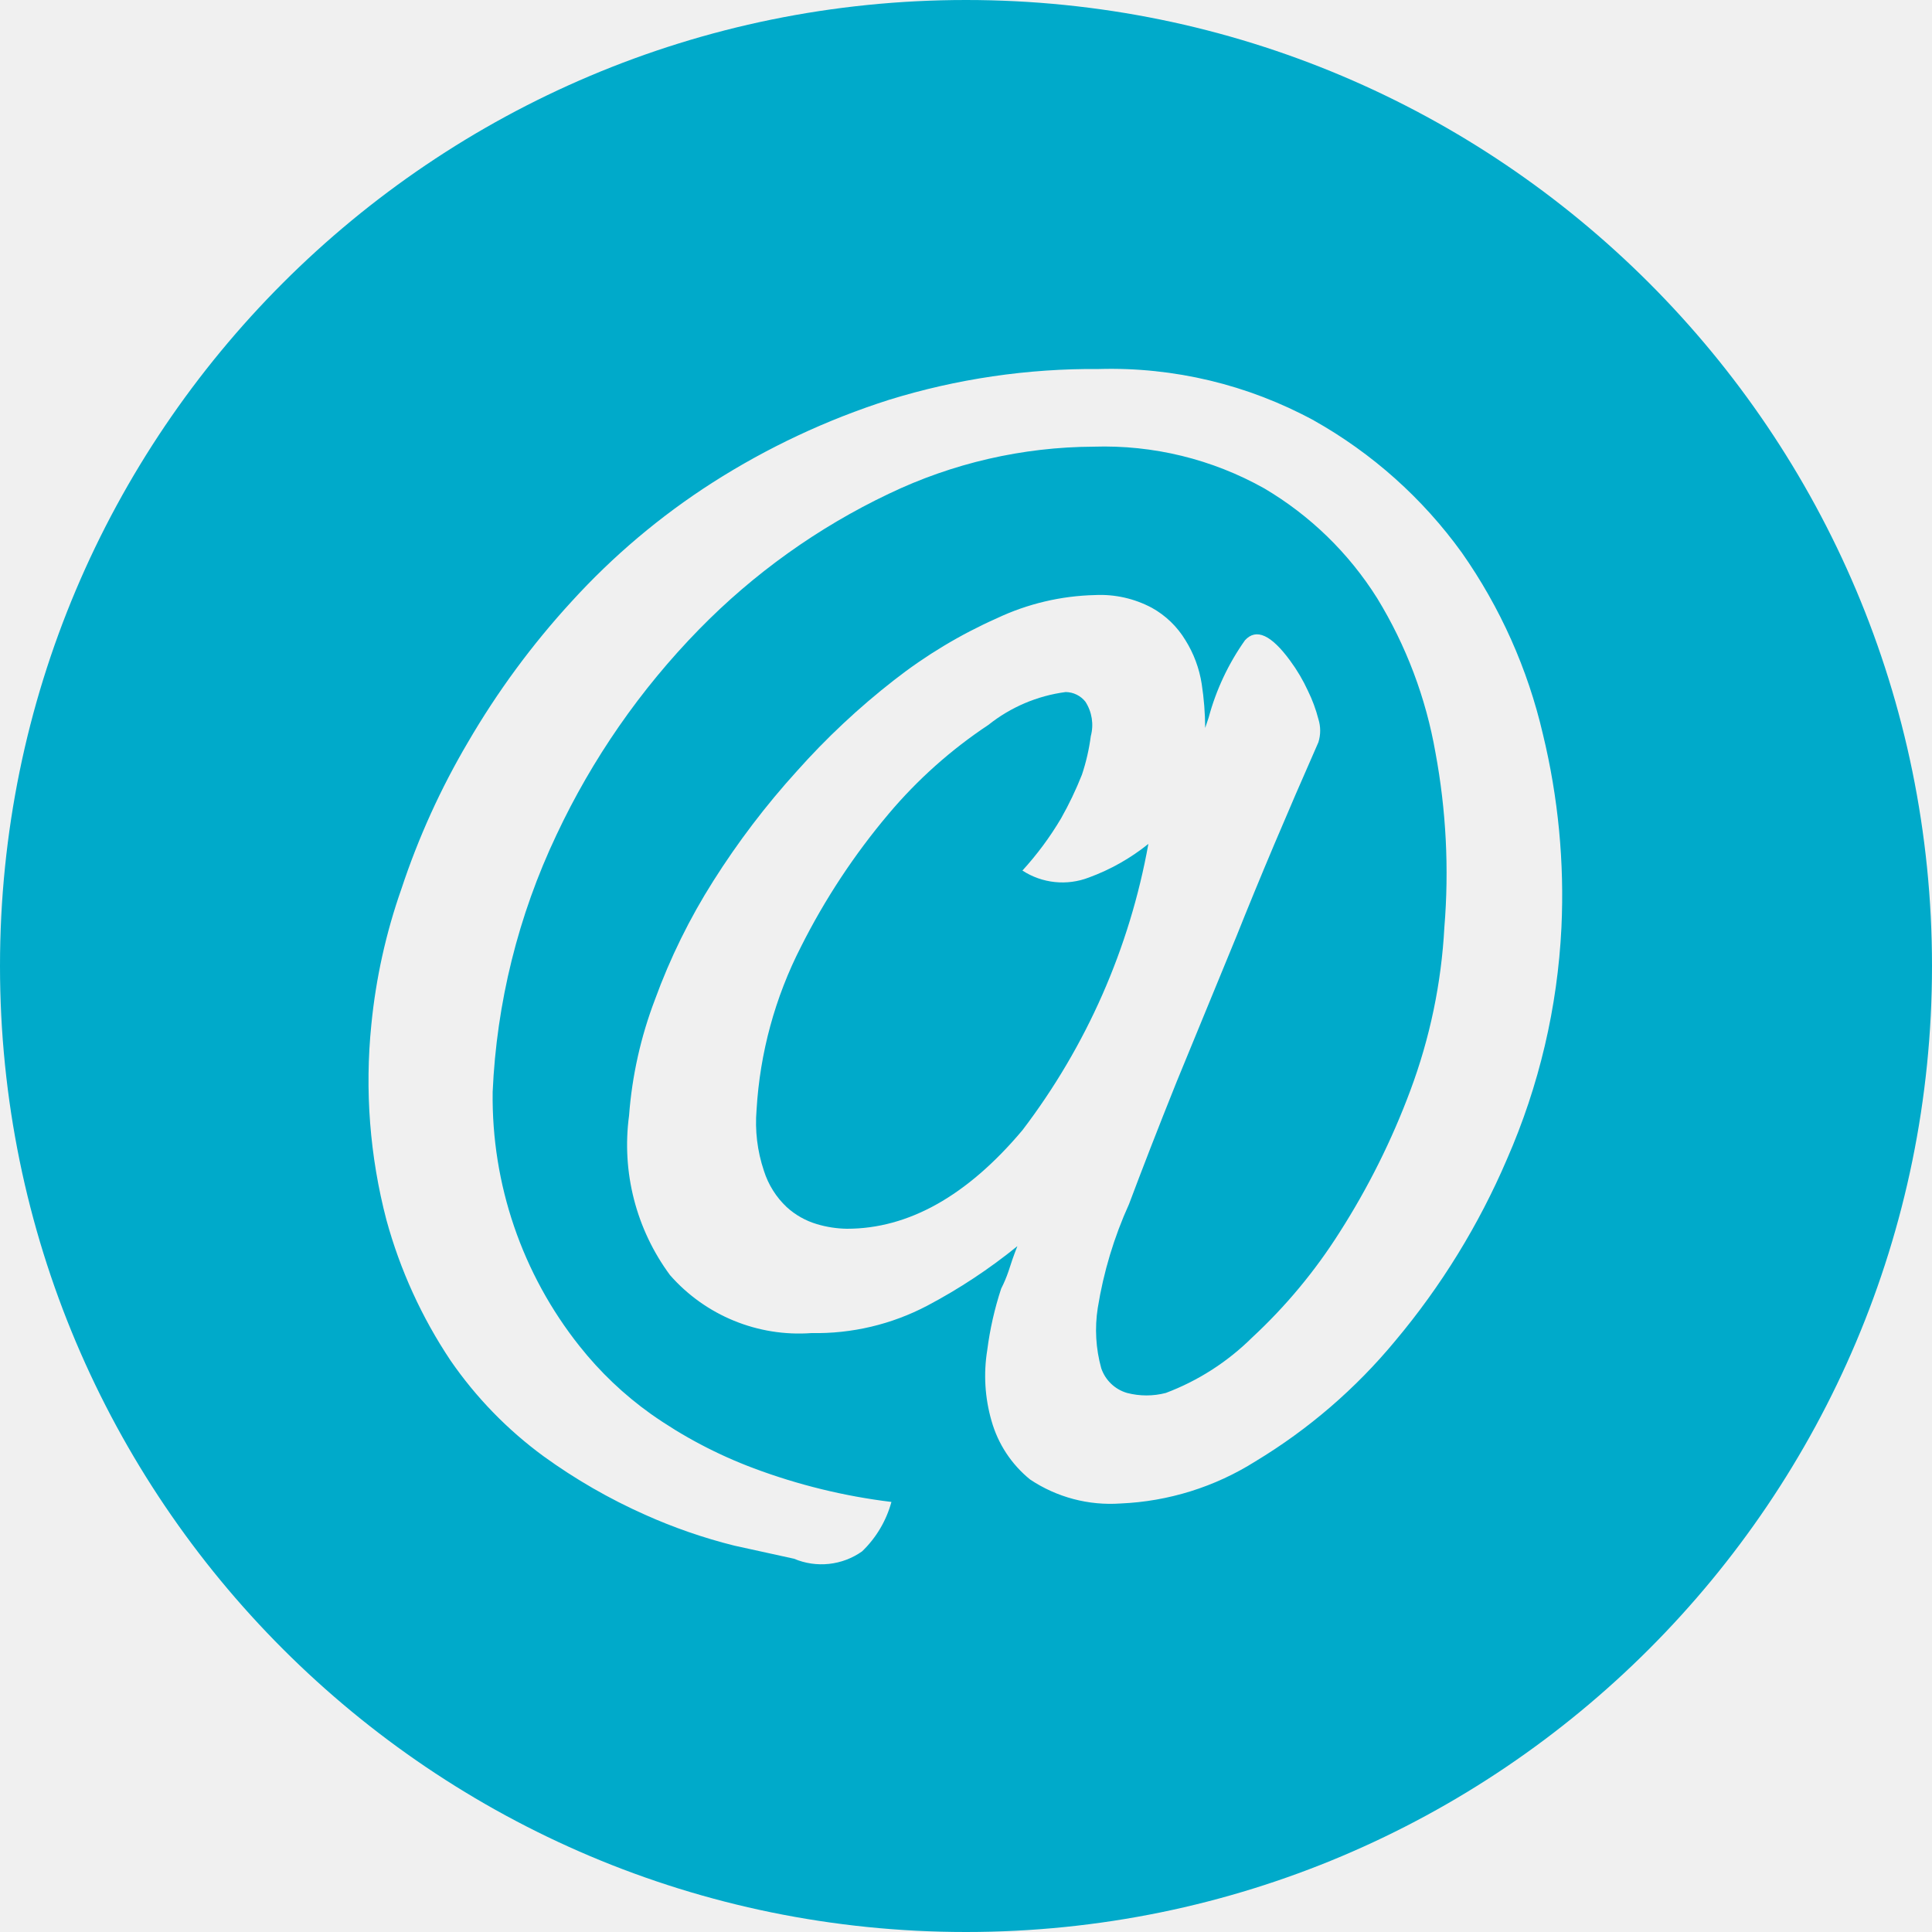
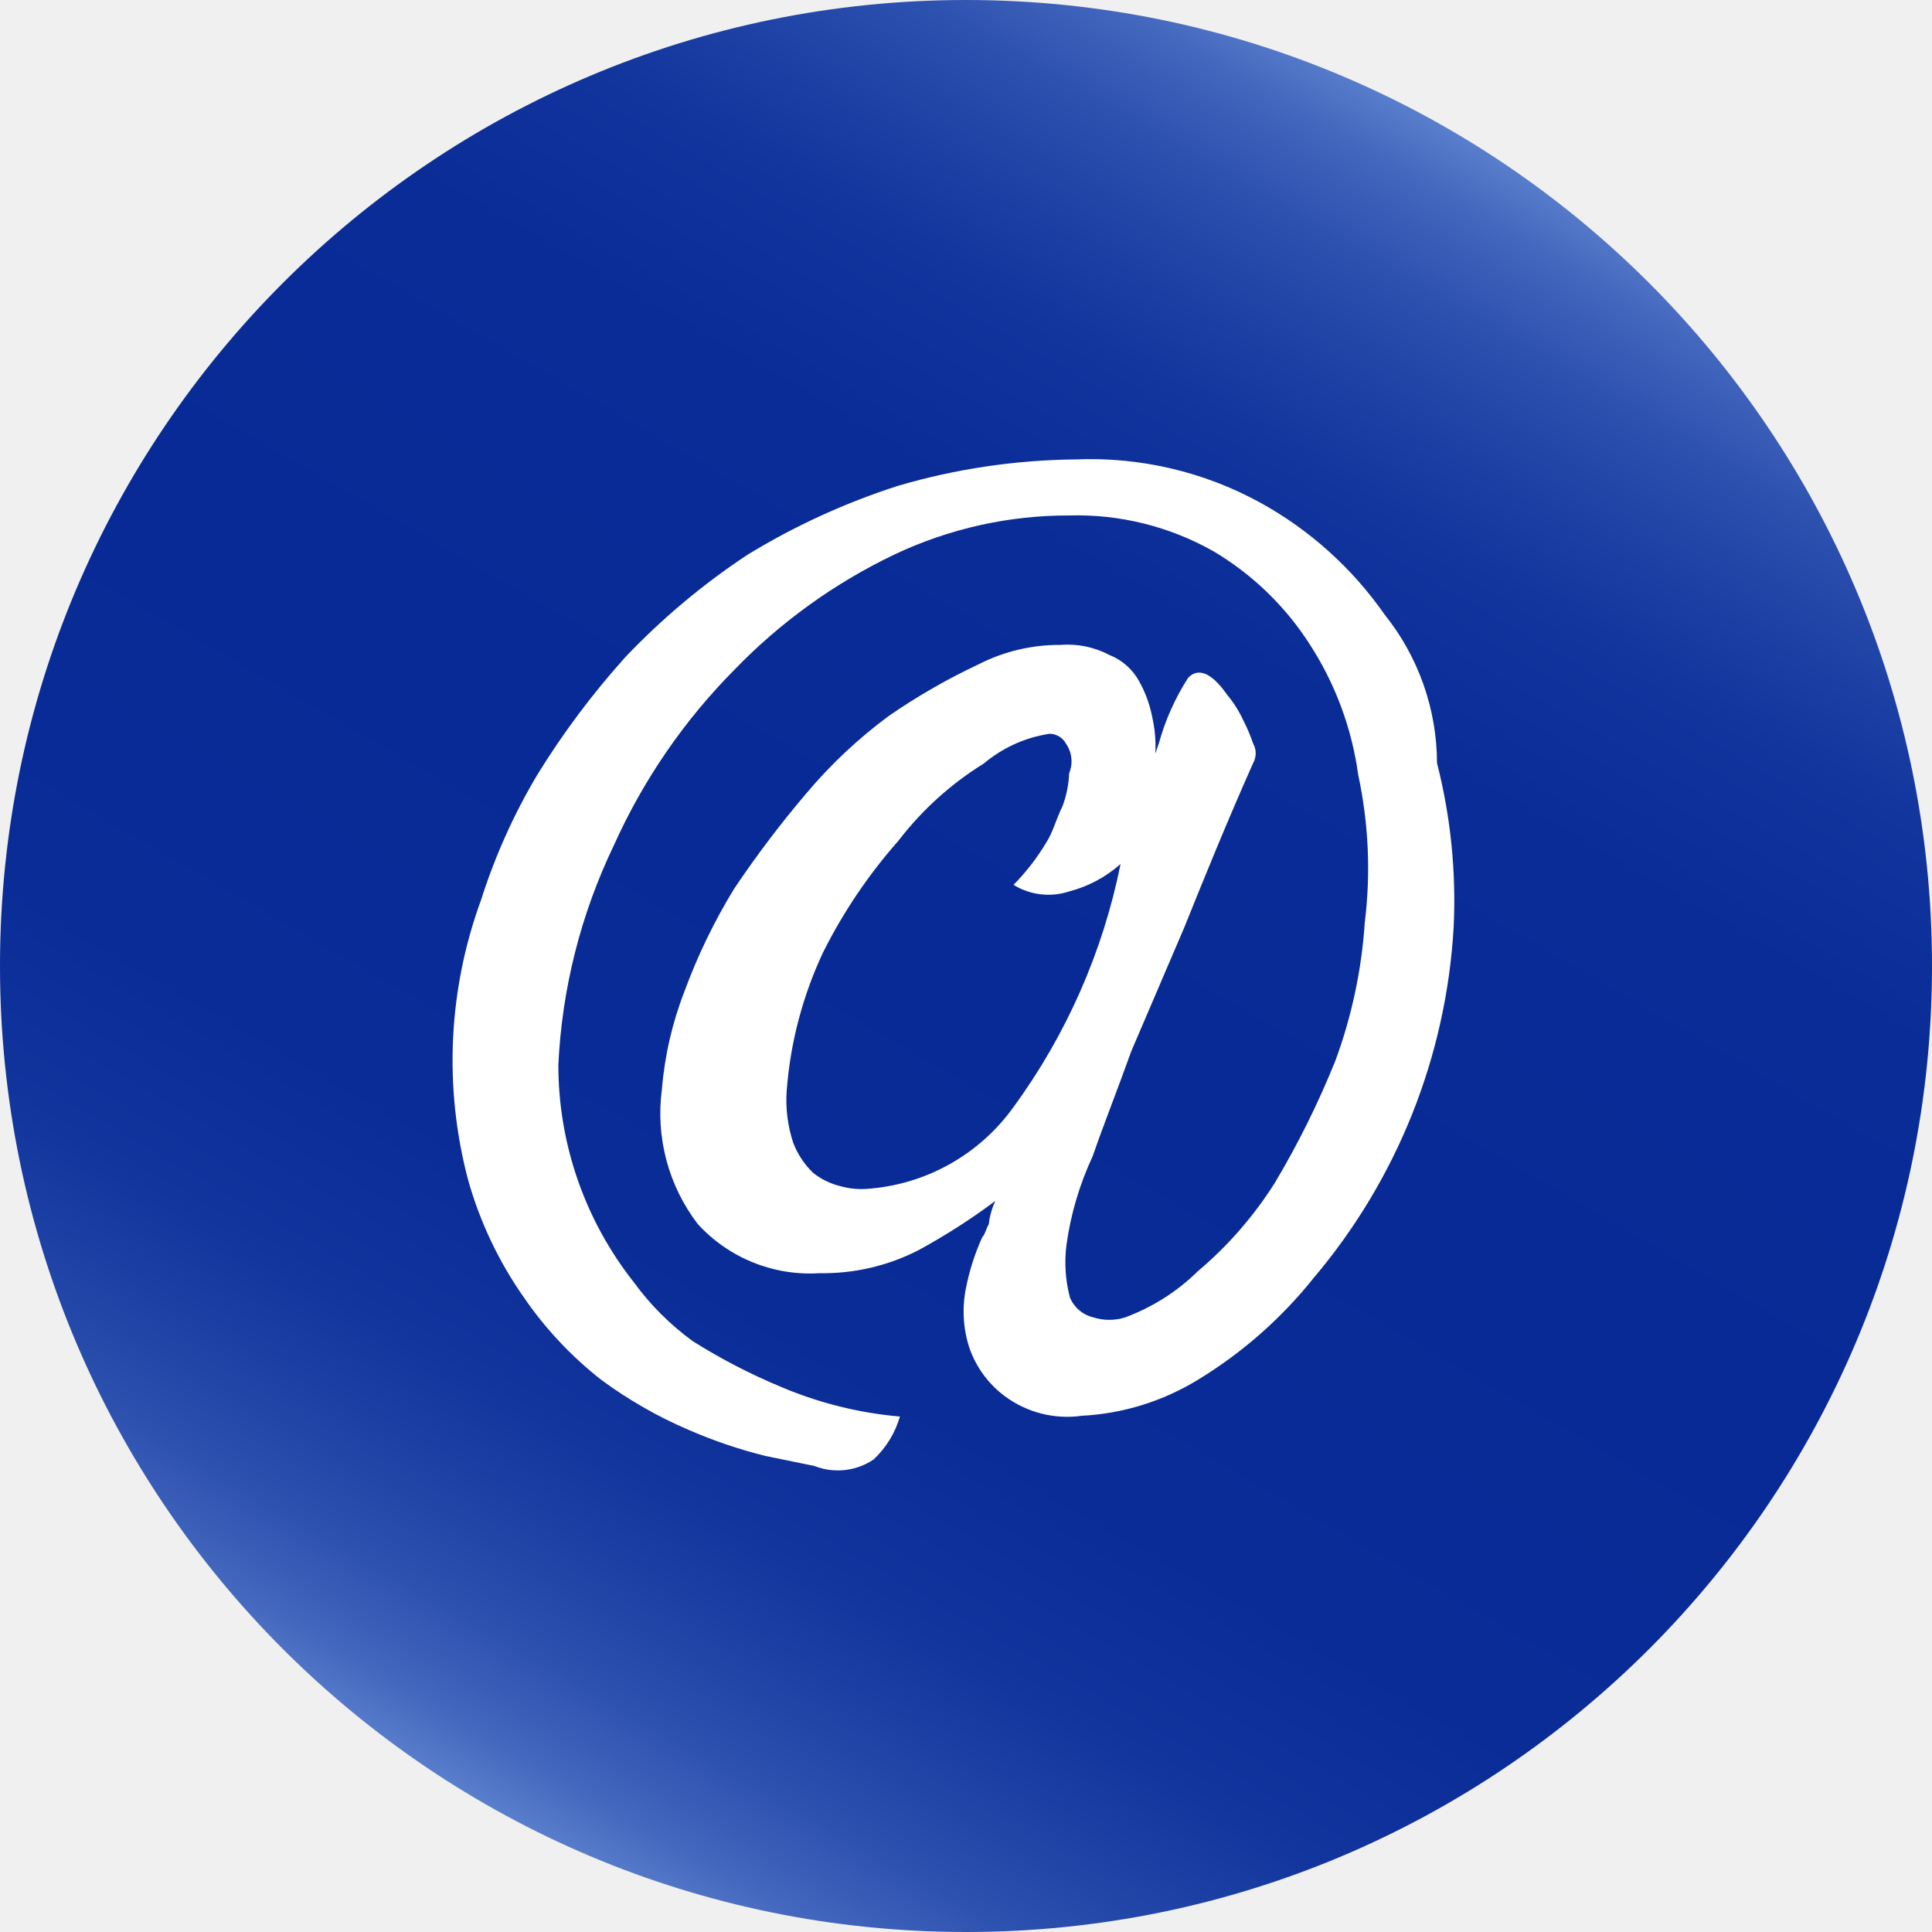
<svg xmlns="http://www.w3.org/2000/svg" id="Camada_1" data-name="Camada 1" viewBox="0 0 50 50">
  <defs>
-     <style>.cls-1{fill:#00aaca;}</style>
+     <style>.cls-1{fill:url(#Gradiente_sem_nome_39);}.cls-2{fill:#fff;}</style>
+     <linearGradient id="Gradiente_sem_nome_39" x1="12.5" y1="46.65" x2="37.5" y2="3.35" gradientUnits="userSpaceOnUse">
+       <stop offset="0" stop-color="#597ecc" />
+       <stop offset="0.03" stop-color="#4468be" />
+       <stop offset="0.08" stop-color="#2d51af" />
+       <stop offset="0.14" stop-color="#1c40a4" />
+       <stop offset="0.2" stop-color="#10339c" />
+       <stop offset="0.29" stop-color="#092c97" />
+       <stop offset="0.5" stop-color="#072a96" />
+       <stop offset="0.71" stop-color="#092c97" />
+       <stop offset="0.8" stop-color="#10339c" />
+       <stop offset="0.86" stop-color="#1c40a4" />
+       <stop offset="0.92" stop-color="#2d51af" />
+       <stop offset="0.97" stop-color="#4468be" />
+       <stop offset="1" stop-color="#597ecc" />
+     </linearGradient>
  </defs>
-   <path class="cls-1" d="M25,0A25,25,0,1,0,50,25,25,25,0,0,0,25,0ZM40.41,24A17,17,0,0,1,39,30a18.84,18.84,0,0,1-2.89,4.7,14.25,14.25,0,0,1-3.62,3.12A7.1,7.1,0,0,1,29,38.91a3.74,3.74,0,0,1-2.34-.62,3,3,0,0,1-1-1.52,4.18,4.18,0,0,1-.11-1.83,8.59,8.59,0,0,1,.36-1.59,3.39,3.39,0,0,0,.19-.45c.06-.19.13-.4.23-.65A14.26,14.26,0,0,1,24,33.79,6.18,6.18,0,0,1,21,34.5,4.44,4.44,0,0,1,17.34,33a5.67,5.67,0,0,1-1.06-4.13,10.66,10.66,0,0,1,.67-3,15.88,15.88,0,0,1,1.51-3.07,20.67,20.67,0,0,1,2.16-2.84,19,19,0,0,1,2.52-2.36A12.67,12.67,0,0,1,25.8,16a6.29,6.29,0,0,1,2.54-.6,2.83,2.83,0,0,1,1.47.33,2.34,2.34,0,0,1,.87.84,3,3,0,0,1,.42,1.13,7.7,7.7,0,0,1,.09,1.14l.09-.27a6.29,6.29,0,0,1,.94-2c.29-.32.68-.14,1.17.53a4.43,4.43,0,0,1,.46.78,3.83,3.83,0,0,1,.27.73,1,1,0,0,1,0,.6Q32.89,22,32,24.23L30.45,28c-.49,1.22-.9,2.28-1.23,3.16a10.56,10.56,0,0,0-.81,2.69,3.69,3.69,0,0,0,.09,1.56,1,1,0,0,0,.67.64,2,2,0,0,0,1,0,6.36,6.36,0,0,0,2.23-1.43,13.71,13.71,0,0,0,2.27-2.73,19.33,19.33,0,0,0,1.83-3.67A14.23,14.23,0,0,0,37.38,24a17.08,17.08,0,0,0-.23-4.52,11.41,11.41,0,0,0-1.51-4,8.63,8.63,0,0,0-2.92-2.84,8.47,8.47,0,0,0-4.42-1.08A12.38,12.38,0,0,0,23,12.78a17.2,17.2,0,0,0-4.91,3.51,19.42,19.42,0,0,0-3.69,5.32,17.29,17.29,0,0,0-1.65,6.65A10.35,10.35,0,0,0,15,34.84a9.08,9.08,0,0,0,1.84,1.75A11.81,11.81,0,0,0,19.51,38a15.47,15.47,0,0,0,3.56.87,2.79,2.79,0,0,1-.76,1.28,1.82,1.82,0,0,1-1.76.19L19,40a13.89,13.89,0,0,1-2.31-.8,14.6,14.6,0,0,1-2.62-1.51,10.36,10.36,0,0,1-2.41-2.48A12.47,12.47,0,0,1,10,31.57a14.27,14.27,0,0,1-.39-5.05A15,15,0,0,1,10.39,23a19.53,19.53,0,0,1,1.72-3.79,21,21,0,0,1,2.68-3.64,18.21,18.21,0,0,1,3.65-3.08A19.48,19.48,0,0,1,23,10.35a17.88,17.88,0,0,1,5.44-.8A11,11,0,0,1,34,10.88a11.92,11.92,0,0,1,3.83,3.42A13.47,13.47,0,0,1,39.93,19,17.69,17.69,0,0,1,40.41,24Z" />
-   <path class="cls-1" d="M28.18,22.71a1.9,1.9,0,0,1-1.72-.18,8.16,8.16,0,0,0,1-1.35A9.15,9.15,0,0,0,28,20.05a5.35,5.35,0,0,0,.23-1,1.11,1.11,0,0,0-.14-.89.66.66,0,0,0-.51-.25,4.05,4.05,0,0,0-2,.85A12.17,12.17,0,0,0,23,21.06a17.54,17.54,0,0,0-2.27,3.44,10.62,10.62,0,0,0-1.15,4.22,3.91,3.91,0,0,0,.19,1.58,2.2,2.2,0,0,0,.59.94,2,2,0,0,0,.78.44,2.85,2.85,0,0,0,.78.12c1.59,0,3.11-.85,4.54-2.55a17.26,17.26,0,0,0,3.26-7.41A5.43,5.43,0,0,1,28.18,22.71Z" />
+   <circle class="cls-1" cx="25" cy="25" r="25" />
+   <path class="cls-2" d="M35.83,15.9A9.52,9.52,0,0,0,32.6,13a9.14,9.14,0,0,0-4.76-1.11,16.88,16.88,0,0,0-4.59.68,18.06,18.06,0,0,0-3.91,1.79A18.25,18.25,0,0,0,16.19,17a21,21,0,0,0-2.29,3.06,15.53,15.53,0,0,0-1.45,3.23,12.08,12.08,0,0,0-.34,7.23,10,10,0,0,0,1.45,3.06,9.63,9.63,0,0,0,2,2.13A11.3,11.3,0,0,0,17.81,37a12.54,12.54,0,0,0,2,.68l1.27.26a1.65,1.65,0,0,0,1.53-.17,2.46,2.46,0,0,0,.68-1.11,10.1,10.1,0,0,1-3.06-.76,15.29,15.29,0,0,1-2.3-1.19,6.94,6.94,0,0,1-1.53-1.53,9.07,9.07,0,0,1-1.95-5.62,14.72,14.72,0,0,1,1.44-5.69A15.44,15.44,0,0,1,19,17.34a14.38,14.38,0,0,1,4.17-3,10.52,10.52,0,0,1,4.5-1,7.17,7.17,0,0,1,3.74.93,7.51,7.51,0,0,1,2.47,2.38,8.27,8.27,0,0,1,1.27,3.4,11.49,11.49,0,0,1,.17,3.83,12.78,12.78,0,0,1-.76,3.57A22.77,22.77,0,0,1,33,30.6a9.93,9.93,0,0,1-2,2.3,5.33,5.33,0,0,1-1.87,1.19,1.37,1.37,0,0,1-.85,0,.87.87,0,0,1-.59-.51,3.55,3.55,0,0,1-.09-1.36,8,8,0,0,1,.68-2.3c.26-.76.6-1.61,1-2.72L30.65,24c.51-1.27,1.1-2.72,1.78-4.25a.52.52,0,0,0,0-.51,4.36,4.36,0,0,0-.25-.59,3,3,0,0,0-.43-.68c-.42-.6-.76-.68-1-.43a6.19,6.19,0,0,0-.76,1.7l-.09.26a3.43,3.43,0,0,0-.08-.94,3.1,3.1,0,0,0-.34-.93,1.51,1.51,0,0,0-.77-.68,2.33,2.33,0,0,0-1.27-.26,4.61,4.61,0,0,0-2.13.51A16.19,16.19,0,0,0,23,18.53a12.48,12.48,0,0,0-2.13,2A27.21,27.21,0,0,0,19,23a15,15,0,0,0-1.28,2.64,9.06,9.06,0,0,0-.59,2.55,4.71,4.71,0,0,0,.93,3.49,3.93,3.93,0,0,0,3.15,1.27,5.4,5.4,0,0,0,2.55-.59,16.52,16.52,0,0,0,2-1.28,1.91,1.91,0,0,0-.17.6c-.09.17-.09.25-.17.34A6,6,0,0,0,25,33.33a3.06,3.06,0,0,0,.08,1.53A2.63,2.63,0,0,0,26,36.13a2.71,2.71,0,0,0,2,.51,6.38,6.38,0,0,0,3-.93A11.44,11.44,0,0,0,34,33.07,15.41,15.41,0,0,0,37.62,24a14.36,14.36,0,0,0-.43-4.25A6.17,6.17,0,0,0,35.83,15.9Zm-9.6,12.75a5.1,5.1,0,0,1-3.83,2.12,2,2,0,0,1-.68-.08,1.81,1.81,0,0,1-.68-.34,2.15,2.15,0,0,1-.51-.77,3.51,3.51,0,0,1-.17-1.36,10.25,10.25,0,0,1,.94-3.57,13.46,13.46,0,0,1,1.95-2.89,8.27,8.27,0,0,1,2.21-2,3.45,3.45,0,0,1,1.7-.77.49.49,0,0,1,.43.26.8.8,0,0,1,.08.76,2.79,2.79,0,0,1-.17.85c-.17.34-.25.68-.42.94a5.76,5.76,0,0,1-.85,1.1,1.72,1.72,0,0,0,1.44.17A3.21,3.21,0,0,0,29,22.36,16,16,0,0,1,26.23,28.65Z" />
</svg>
